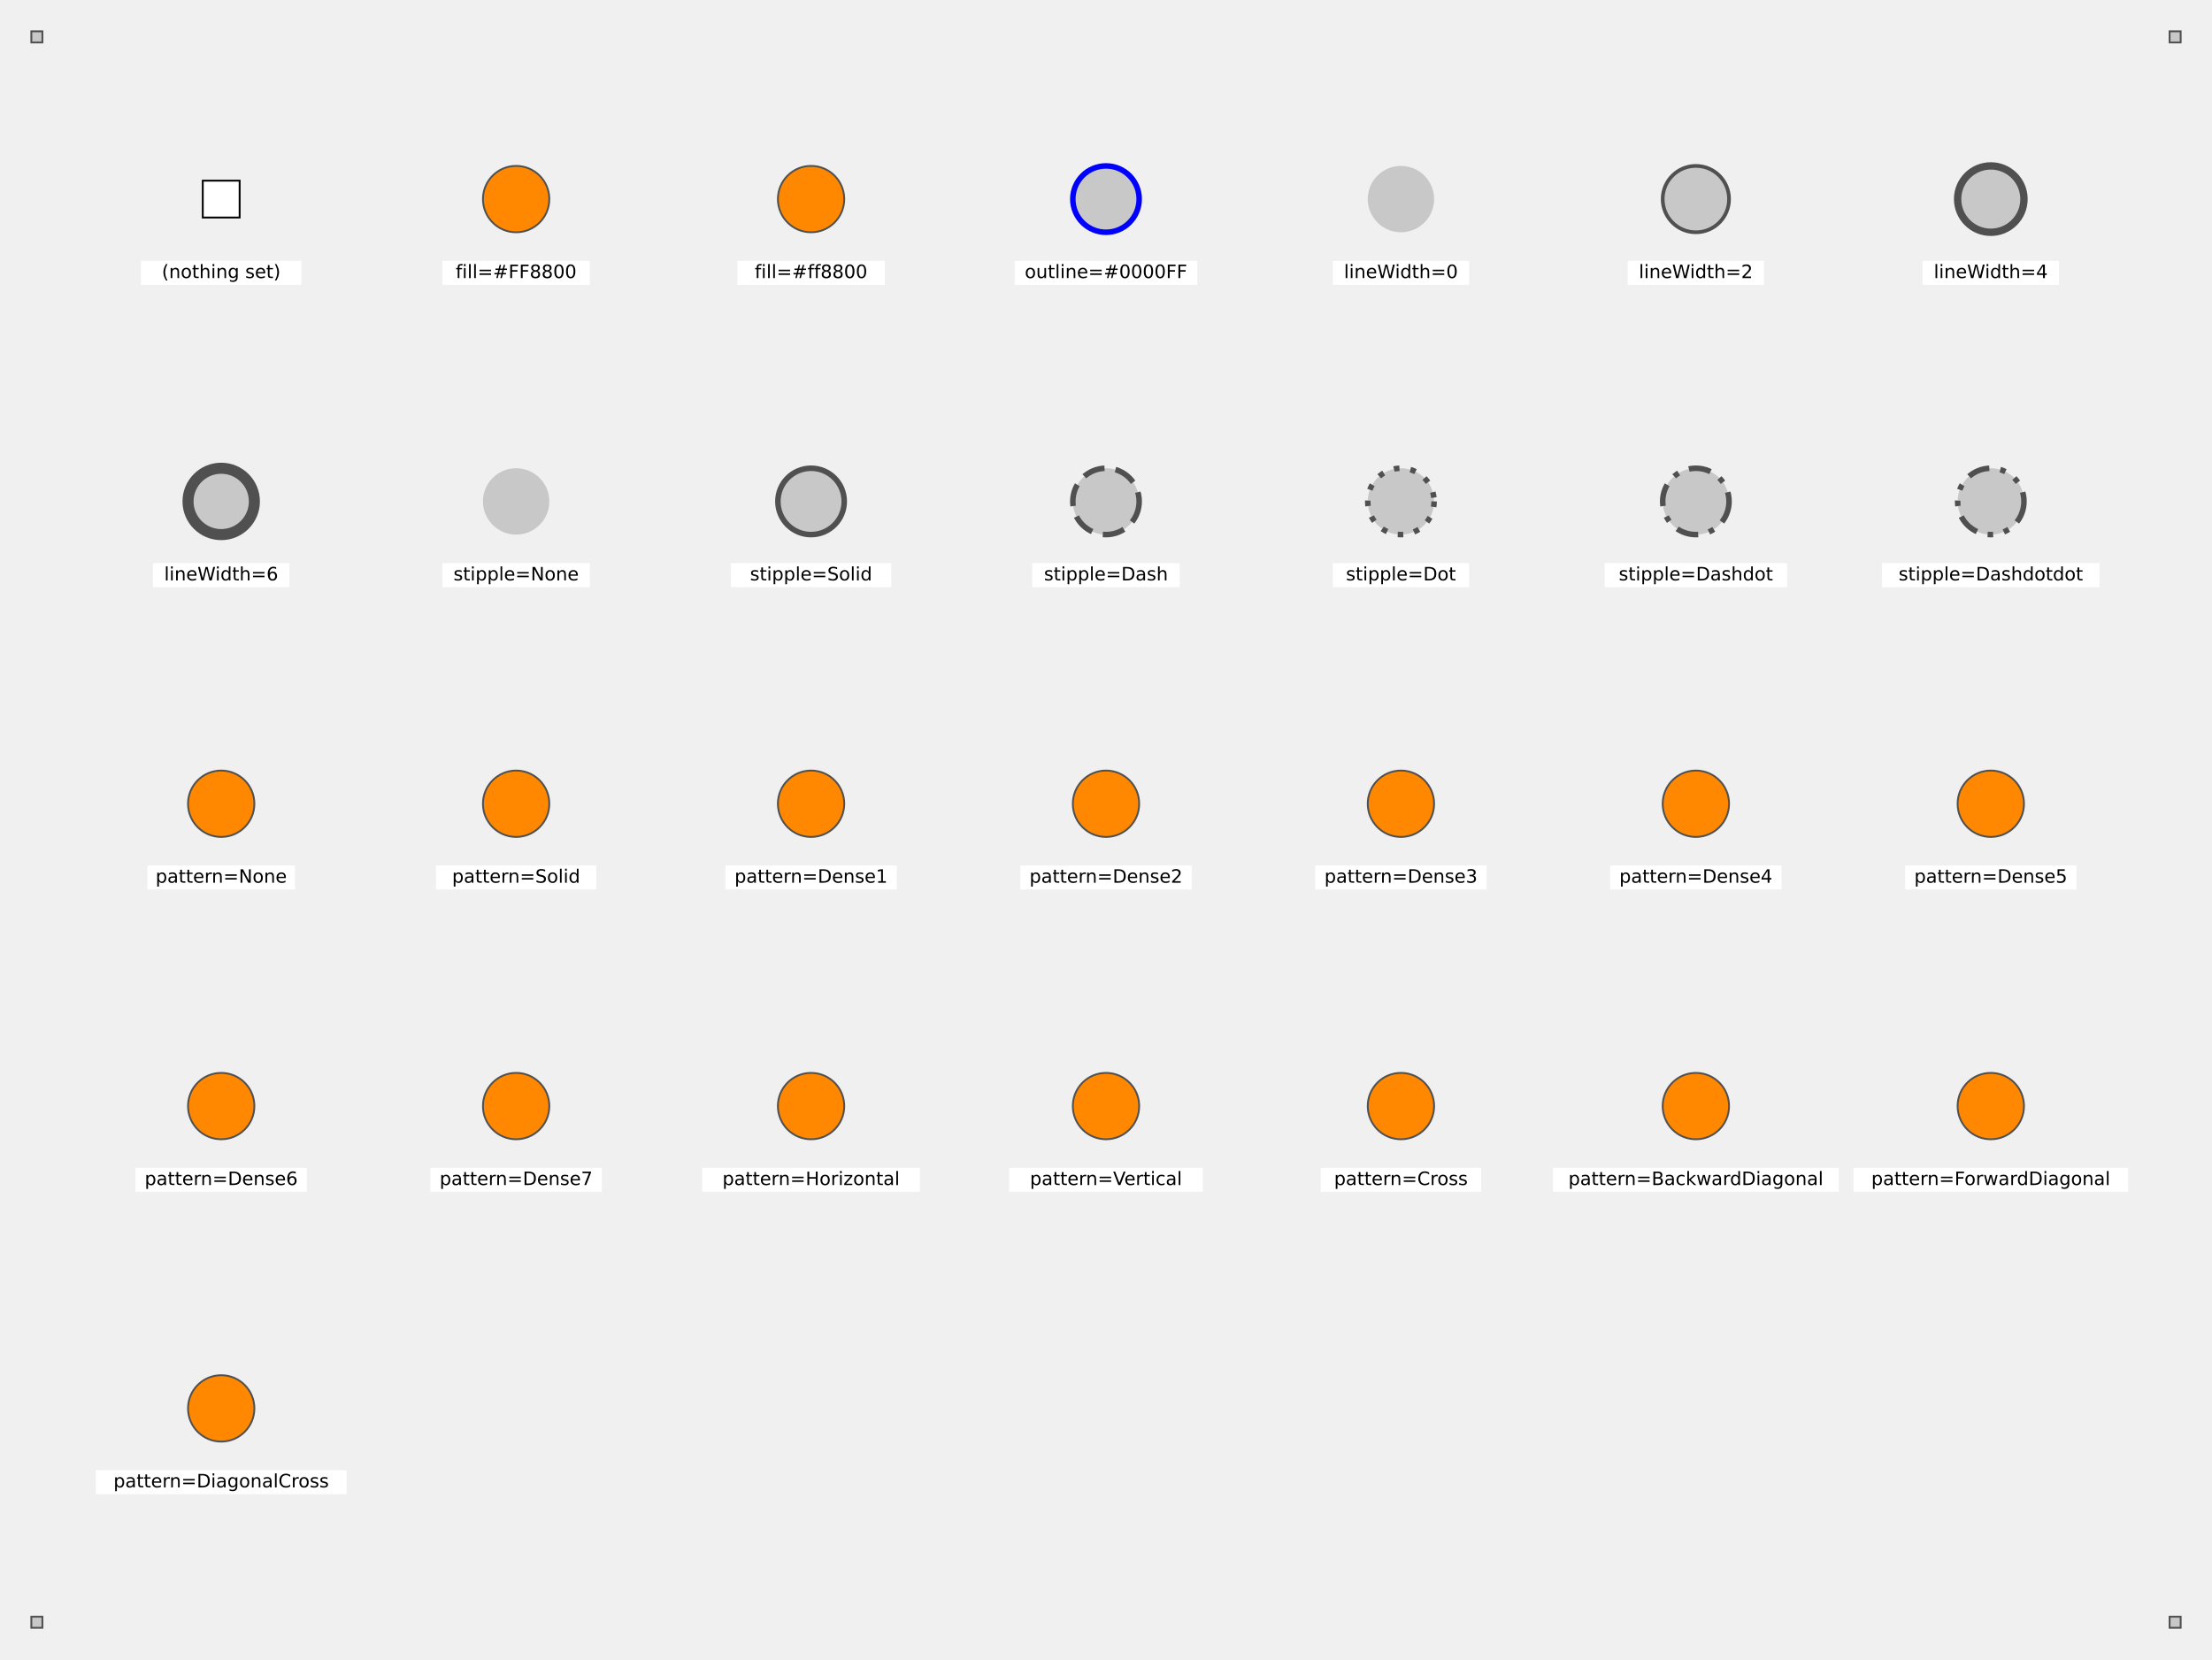
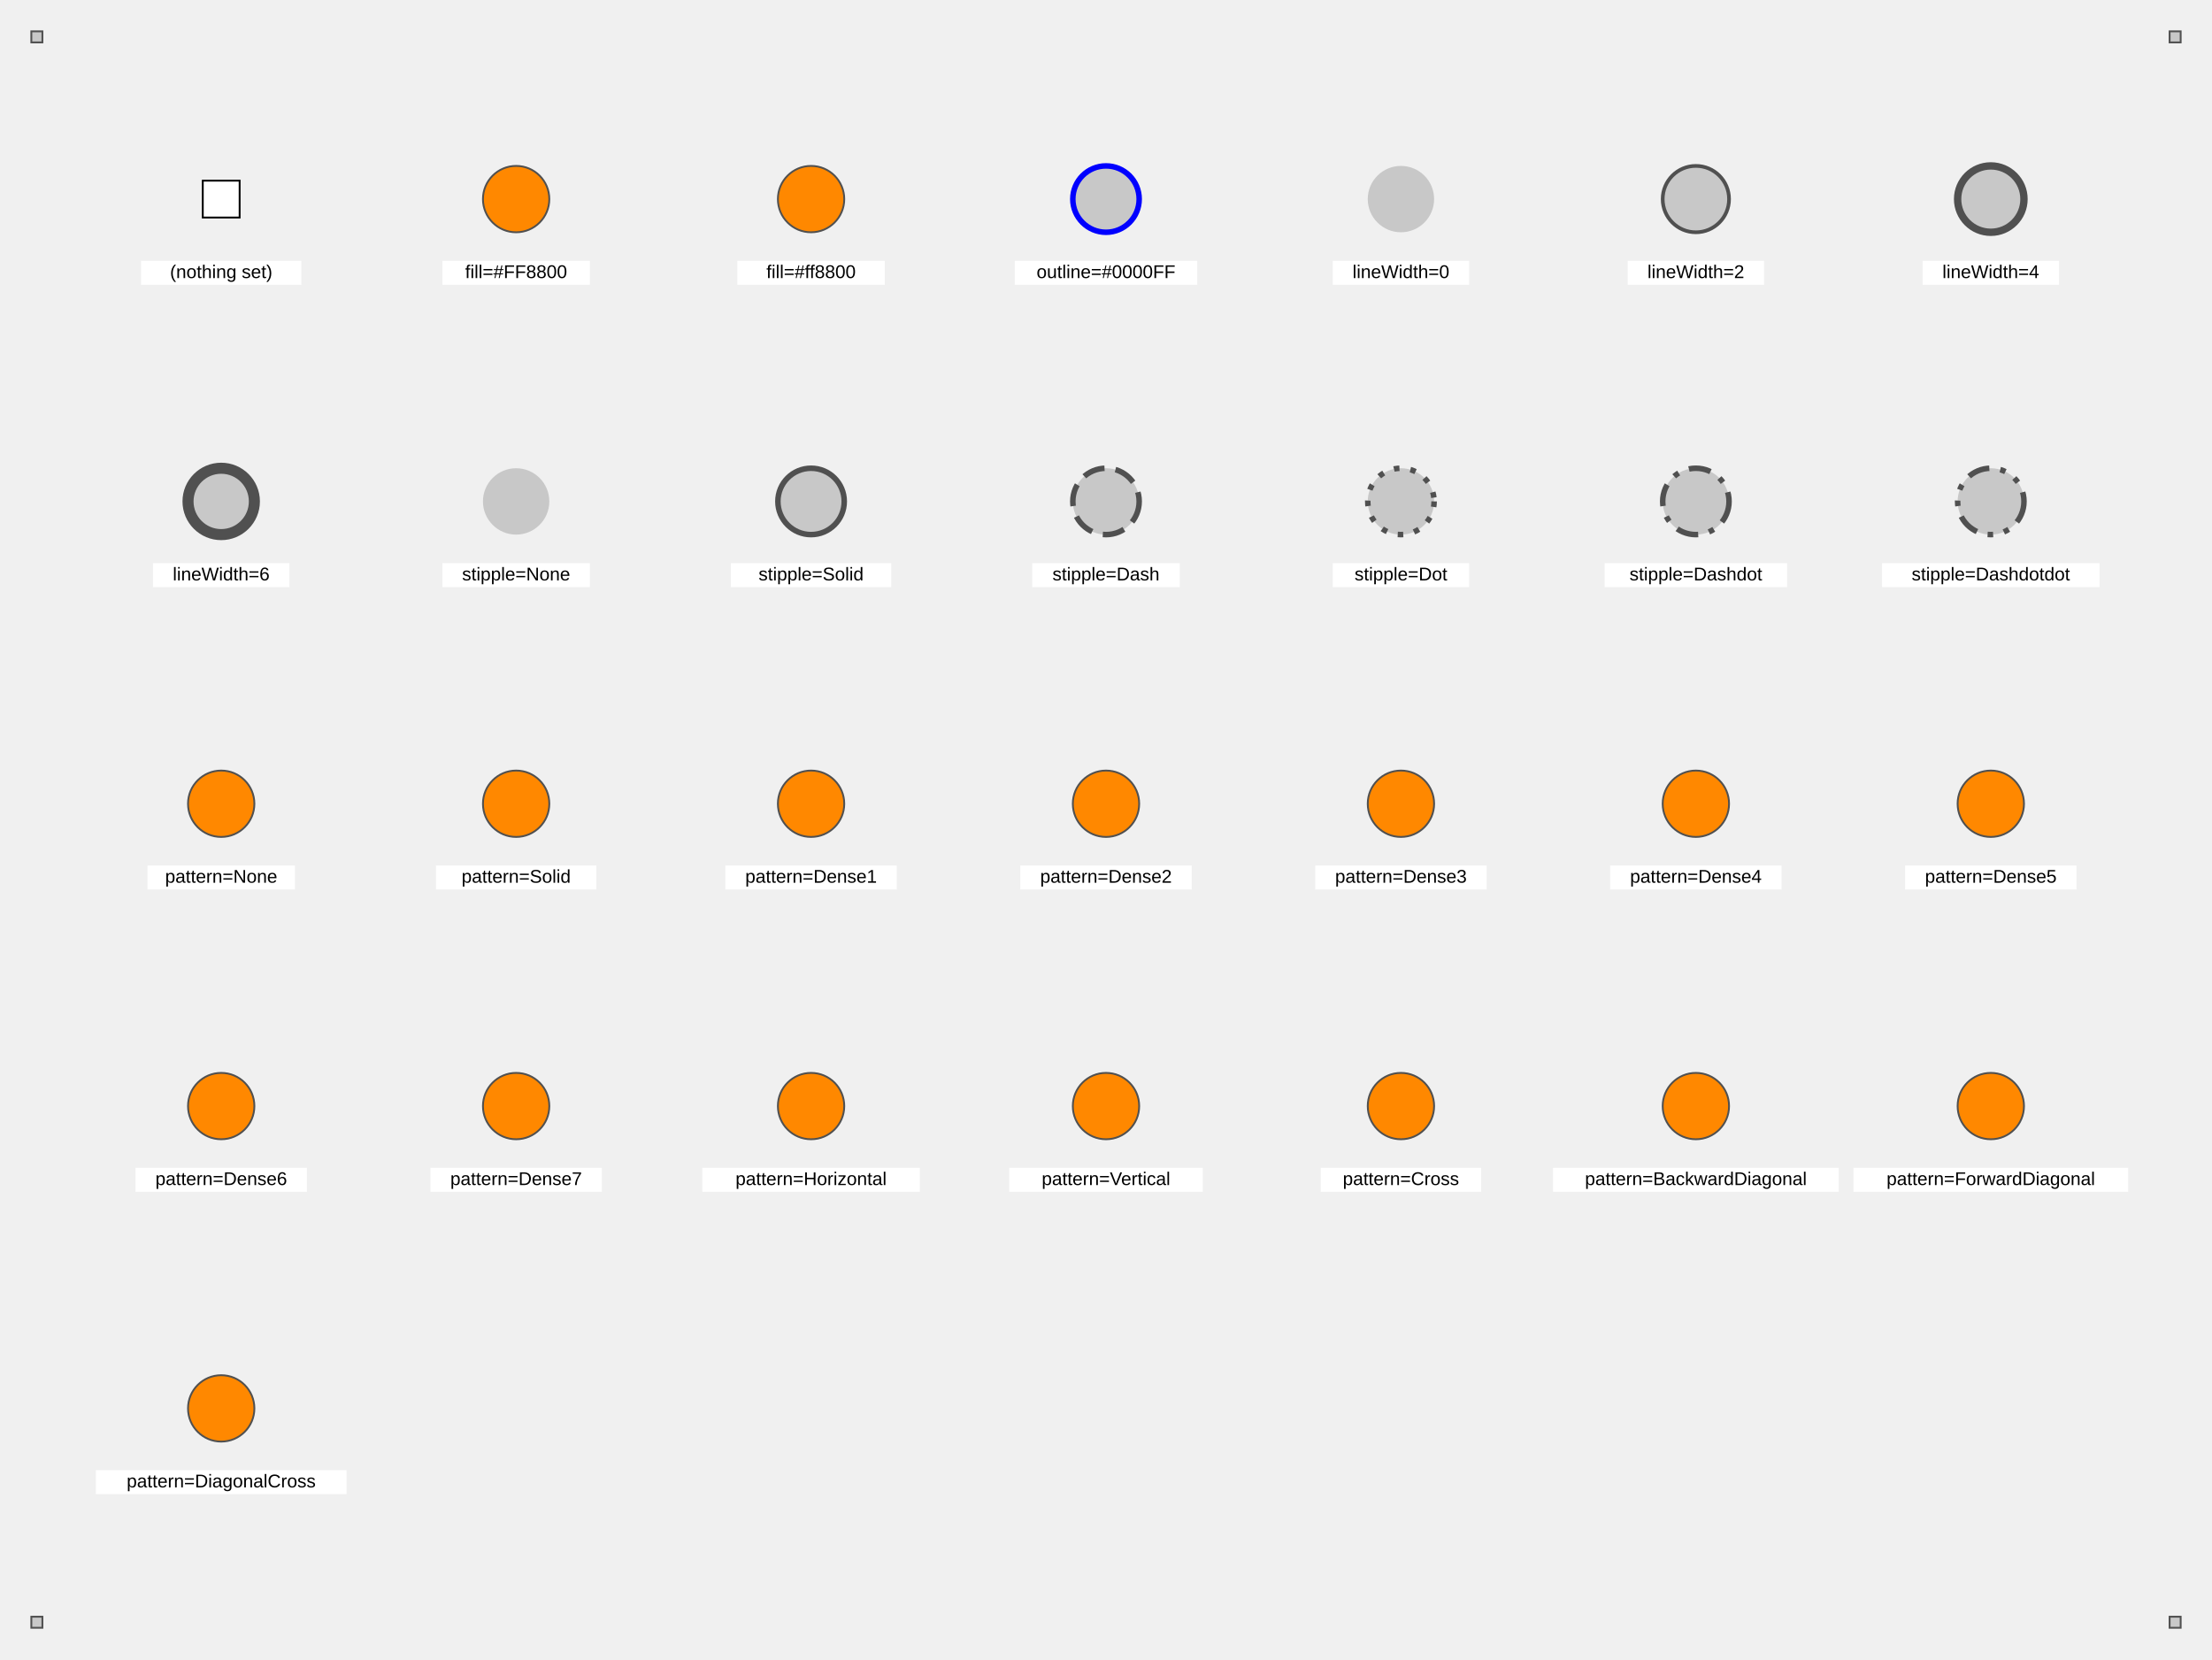
<svg xmlns="http://www.w3.org/2000/svg" version="1.1" baseProfile="full" width="1200px" height="900px" viewBox="0 0 1200 900">
  <g />
  <g>
    <rect x="52" y="797.5" width="136" height="13" fill="#FFFFFF" stroke-width="0px" stroke="none" />
-     <text x="120" y="804" text-anchor="middle" dominant-baseline="middle" font-family="DejaVu Sans" font-size="10" fill="#000000">pattern=DiagonalCross</text>
+     <text x="120" y="804" text-anchor="middle" dominant-baseline="middle" font-family="Arial" font-size="10" fill="#000000">pattern=DiagonalCross</text>
  </g>
  <g>
    <ellipse cx="120" cy="764" rx="18" ry="18" fill="#FF8800" stroke-width="1px" stroke="#505050" />
-     <text x="120" y="764" text-anchor="middle" dominant-baseline="middle" font-family="DejaVu Sans" font-size="10" fill="#000000" />
+     <text x="120" y="764" text-anchor="middle" dominant-baseline="middle" font-family="Arial" font-size="10" fill="#000000" />
  </g>
  <g>
    <rect x="1005.5" y="633.5" width="149" height="13" fill="#FFFFFF" stroke-width="0px" stroke="none" />
-     <text x="1080" y="640" text-anchor="middle" dominant-baseline="middle" font-family="DejaVu Sans" font-size="10" fill="#000000">pattern=ForwardDiagonal</text>
+     <text x="1080" y="640" text-anchor="middle" dominant-baseline="middle" font-family="Arial" font-size="10" fill="#000000">pattern=ForwardDiagonal</text>
  </g>
  <g>
    <ellipse cx="1080" cy="600" rx="18" ry="18" fill="#FF8800" stroke-width="1px" stroke="#505050" />
-     <text x="1080" y="600" text-anchor="middle" dominant-baseline="middle" font-family="DejaVu Sans" font-size="10" fill="#000000" />
+     <text x="1080" y="600" text-anchor="middle" dominant-baseline="middle" font-family="Arial" font-size="10" fill="#000000" />
  </g>
  <g>
    <rect x="842.5" y="633.5" width="155" height="13" fill="#FFFFFF" stroke-width="0px" stroke="none" />
-     <text x="920" y="640" text-anchor="middle" dominant-baseline="middle" font-family="DejaVu Sans" font-size="10" fill="#000000">pattern=BackwardDiagonal</text>
+     <text x="920" y="640" text-anchor="middle" dominant-baseline="middle" font-family="Arial" font-size="10" fill="#000000">pattern=BackwardDiagonal</text>
  </g>
  <g>
    <ellipse cx="920" cy="600" rx="18" ry="18" fill="#FF8800" stroke-width="1px" stroke="#505050" />
-     <text x="920" y="600" text-anchor="middle" dominant-baseline="middle" font-family="DejaVu Sans" font-size="10" fill="#000000" />
+     <text x="920" y="600" text-anchor="middle" dominant-baseline="middle" font-family="Arial" font-size="10" fill="#000000" />
  </g>
  <g>
    <rect x="716.5" y="633.5" width="87" height="13" fill="#FFFFFF" stroke-width="0px" stroke="none" />
-     <text x="760" y="640" text-anchor="middle" dominant-baseline="middle" font-family="DejaVu Sans" font-size="10" fill="#000000">pattern=Cross</text>
+     <text x="760" y="640" text-anchor="middle" dominant-baseline="middle" font-family="Arial" font-size="10" fill="#000000">pattern=Cross</text>
  </g>
  <g>
    <ellipse cx="760" cy="600" rx="18" ry="18" fill="#FF8800" stroke-width="1px" stroke="#505050" />
-     <text x="760" y="600" text-anchor="middle" dominant-baseline="middle" font-family="DejaVu Sans" font-size="10" fill="#000000" />
+     <text x="760" y="600" text-anchor="middle" dominant-baseline="middle" font-family="Arial" font-size="10" fill="#000000" />
  </g>
  <g>
    <rect x="547.5" y="633.5" width="105" height="13" fill="#FFFFFF" stroke-width="0px" stroke="none" />
-     <text x="600" y="640" text-anchor="middle" dominant-baseline="middle" font-family="DejaVu Sans" font-size="10" fill="#000000">pattern=Vertical</text>
+     <text x="600" y="640" text-anchor="middle" dominant-baseline="middle" font-family="Arial" font-size="10" fill="#000000">pattern=Vertical</text>
  </g>
  <g>
    <ellipse cx="600" cy="600" rx="18" ry="18" fill="#FF8800" stroke-width="1px" stroke="#505050" />
-     <text x="600" y="600" text-anchor="middle" dominant-baseline="middle" font-family="DejaVu Sans" font-size="10" fill="#000000" />
+     <text x="600" y="600" text-anchor="middle" dominant-baseline="middle" font-family="Arial" font-size="10" fill="#000000" />
  </g>
  <g>
    <rect x="381" y="633.5" width="118" height="13" fill="#FFFFFF" stroke-width="0px" stroke="none" />
-     <text x="440" y="640" text-anchor="middle" dominant-baseline="middle" font-family="DejaVu Sans" font-size="10" fill="#000000">pattern=Horizontal</text>
+     <text x="440" y="640" text-anchor="middle" dominant-baseline="middle" font-family="Arial" font-size="10" fill="#000000">pattern=Horizontal</text>
  </g>
  <g>
    <ellipse cx="440" cy="600" rx="18" ry="18" fill="#FF8800" stroke-width="1px" stroke="#505050" />
-     <text x="440" y="600" text-anchor="middle" dominant-baseline="middle" font-family="DejaVu Sans" font-size="10" fill="#000000" />
+     <text x="440" y="600" text-anchor="middle" dominant-baseline="middle" font-family="Arial" font-size="10" fill="#000000" />
  </g>
  <g>
    <rect x="233.5" y="633.5" width="93" height="13" fill="#FFFFFF" stroke-width="0px" stroke="none" />
-     <text x="280" y="640" text-anchor="middle" dominant-baseline="middle" font-family="DejaVu Sans" font-size="10" fill="#000000">pattern=Dense7</text>
+     <text x="280" y="640" text-anchor="middle" dominant-baseline="middle" font-family="Arial" font-size="10" fill="#000000">pattern=Dense7</text>
  </g>
  <g>
    <ellipse cx="280" cy="600" rx="18" ry="18" fill="#FF8800" stroke-width="1px" stroke="#505050" />
-     <text x="280" y="600" text-anchor="middle" dominant-baseline="middle" font-family="DejaVu Sans" font-size="10" fill="#000000" />
+     <text x="280" y="600" text-anchor="middle" dominant-baseline="middle" font-family="Arial" font-size="10" fill="#000000" />
  </g>
  <g>
    <rect x="73.5" y="633.5" width="93" height="13" fill="#FFFFFF" stroke-width="0px" stroke="none" />
-     <text x="120" y="640" text-anchor="middle" dominant-baseline="middle" font-family="DejaVu Sans" font-size="10" fill="#000000">pattern=Dense6</text>
+     <text x="120" y="640" text-anchor="middle" dominant-baseline="middle" font-family="Arial" font-size="10" fill="#000000">pattern=Dense6</text>
  </g>
  <g>
    <ellipse cx="120" cy="600" rx="18" ry="18" fill="#FF8800" stroke-width="1px" stroke="#505050" />
-     <text x="120" y="600" text-anchor="middle" dominant-baseline="middle" font-family="DejaVu Sans" font-size="10" fill="#000000" />
+     <text x="120" y="600" text-anchor="middle" dominant-baseline="middle" font-family="Arial" font-size="10" fill="#000000" />
  </g>
  <g>
    <rect x="1033.5" y="469.5" width="93" height="13" fill="#FFFFFF" stroke-width="0px" stroke="none" />
-     <text x="1080" y="476" text-anchor="middle" dominant-baseline="middle" font-family="DejaVu Sans" font-size="10" fill="#000000">pattern=Dense5</text>
+     <text x="1080" y="476" text-anchor="middle" dominant-baseline="middle" font-family="Arial" font-size="10" fill="#000000">pattern=Dense5</text>
  </g>
  <g>
    <ellipse cx="1080" cy="436" rx="18" ry="18" fill="#FF8800" stroke-width="1px" stroke="#505050" />
-     <text x="1080" y="436" text-anchor="middle" dominant-baseline="middle" font-family="DejaVu Sans" font-size="10" fill="#000000" />
+     <text x="1080" y="436" text-anchor="middle" dominant-baseline="middle" font-family="Arial" font-size="10" fill="#000000" />
  </g>
  <g>
    <rect x="873.5" y="469.5" width="93" height="13" fill="#FFFFFF" stroke-width="0px" stroke="none" />
-     <text x="920" y="476" text-anchor="middle" dominant-baseline="middle" font-family="DejaVu Sans" font-size="10" fill="#000000">pattern=Dense4</text>
+     <text x="920" y="476" text-anchor="middle" dominant-baseline="middle" font-family="Arial" font-size="10" fill="#000000">pattern=Dense4</text>
  </g>
  <g>
    <ellipse cx="920" cy="436" rx="18" ry="18" fill="#FF8800" stroke-width="1px" stroke="#505050" />
-     <text x="920" y="436" text-anchor="middle" dominant-baseline="middle" font-family="DejaVu Sans" font-size="10" fill="#000000" />
+     <text x="920" y="436" text-anchor="middle" dominant-baseline="middle" font-family="Arial" font-size="10" fill="#000000" />
  </g>
  <g>
    <rect x="713.5" y="469.5" width="93" height="13" fill="#FFFFFF" stroke-width="0px" stroke="none" />
-     <text x="760" y="476" text-anchor="middle" dominant-baseline="middle" font-family="DejaVu Sans" font-size="10" fill="#000000">pattern=Dense3</text>
+     <text x="760" y="476" text-anchor="middle" dominant-baseline="middle" font-family="Arial" font-size="10" fill="#000000">pattern=Dense3</text>
  </g>
  <g>
    <ellipse cx="760" cy="436" rx="18" ry="18" fill="#FF8800" stroke-width="1px" stroke="#505050" />
-     <text x="760" y="436" text-anchor="middle" dominant-baseline="middle" font-family="DejaVu Sans" font-size="10" fill="#000000" />
+     <text x="760" y="436" text-anchor="middle" dominant-baseline="middle" font-family="Arial" font-size="10" fill="#000000" />
  </g>
  <g>
    <rect x="553.5" y="469.5" width="93" height="13" fill="#FFFFFF" stroke-width="0px" stroke="none" />
-     <text x="600" y="476" text-anchor="middle" dominant-baseline="middle" font-family="DejaVu Sans" font-size="10" fill="#000000">pattern=Dense2</text>
+     <text x="600" y="476" text-anchor="middle" dominant-baseline="middle" font-family="Arial" font-size="10" fill="#000000">pattern=Dense2</text>
  </g>
  <g>
    <ellipse cx="600" cy="436" rx="18" ry="18" fill="#FF8800" stroke-width="1px" stroke="#505050" />
-     <text x="600" y="436" text-anchor="middle" dominant-baseline="middle" font-family="DejaVu Sans" font-size="10" fill="#000000" />
+     <text x="600" y="436" text-anchor="middle" dominant-baseline="middle" font-family="Arial" font-size="10" fill="#000000" />
  </g>
  <g>
    <rect x="393.5" y="469.5" width="93" height="13" fill="#FFFFFF" stroke-width="0px" stroke="none" />
-     <text x="440" y="476" text-anchor="middle" dominant-baseline="middle" font-family="DejaVu Sans" font-size="10" fill="#000000">pattern=Dense1</text>
+     <text x="440" y="476" text-anchor="middle" dominant-baseline="middle" font-family="Arial" font-size="10" fill="#000000">pattern=Dense1</text>
  </g>
  <g>
    <ellipse cx="440" cy="436" rx="18" ry="18" fill="#FF8800" stroke-width="1px" stroke="#505050" />
-     <text x="440" y="436" text-anchor="middle" dominant-baseline="middle" font-family="DejaVu Sans" font-size="10" fill="#000000" />
+     <text x="440" y="436" text-anchor="middle" dominant-baseline="middle" font-family="Arial" font-size="10" fill="#000000" />
  </g>
  <g>
    <rect x="236.5" y="469.5" width="87" height="13" fill="#FFFFFF" stroke-width="0px" stroke="none" />
-     <text x="280" y="476" text-anchor="middle" dominant-baseline="middle" font-family="DejaVu Sans" font-size="10" fill="#000000">pattern=Solid</text>
+     <text x="280" y="476" text-anchor="middle" dominant-baseline="middle" font-family="Arial" font-size="10" fill="#000000">pattern=Solid</text>
  </g>
  <g>
    <ellipse cx="280" cy="436" rx="18" ry="18" fill="#FF8800" stroke-width="1px" stroke="#505050" />
-     <text x="280" y="436" text-anchor="middle" dominant-baseline="middle" font-family="DejaVu Sans" font-size="10" fill="#000000" />
+     <text x="280" y="436" text-anchor="middle" dominant-baseline="middle" font-family="Arial" font-size="10" fill="#000000" />
  </g>
  <g>
    <rect x="80" y="469.5" width="80" height="13" fill="#FFFFFF" stroke-width="0px" stroke="none" />
-     <text x="120" y="476" text-anchor="middle" dominant-baseline="middle" font-family="DejaVu Sans" font-size="10" fill="#000000">pattern=None</text>
+     <text x="120" y="476" text-anchor="middle" dominant-baseline="middle" font-family="Arial" font-size="10" fill="#000000">pattern=None</text>
  </g>
  <g>
    <ellipse cx="120" cy="436" rx="18" ry="18" fill="#FF8800" stroke-width="1px" stroke="#505050" />
-     <text x="120" y="436" text-anchor="middle" dominant-baseline="middle" font-family="DejaVu Sans" font-size="10" fill="#000000" />
+     <text x="120" y="436" text-anchor="middle" dominant-baseline="middle" font-family="Arial" font-size="10" fill="#000000" />
  </g>
  <g>
    <rect x="1021" y="305.5" width="118" height="13" fill="#FFFFFF" stroke-width="0px" stroke="none" />
-     <text x="1080" y="312" text-anchor="middle" dominant-baseline="middle" font-family="DejaVu Sans" font-size="10" fill="#000000">stipple=Dashdotdot</text>
+     <text x="1080" y="312" text-anchor="middle" dominant-baseline="middle" font-family="Arial" font-size="10" fill="#000000">stipple=Dashdotdot</text>
  </g>
  <g>
    <ellipse cx="1080" cy="272" rx="18" ry="18" fill="#C8C8C8" stroke-width="3px" stroke="#505050" stroke-dasharray="12,6,3,6,3,6" />
-     <text x="1080" y="272" text-anchor="middle" dominant-baseline="middle" font-family="DejaVu Sans" font-size="10" fill="#000000" />
+     <text x="1080" y="272" text-anchor="middle" dominant-baseline="middle" font-family="Arial" font-size="10" fill="#000000" />
  </g>
  <g>
    <rect x="870.5" y="305.5" width="99" height="13" fill="#FFFFFF" stroke-width="0px" stroke="none" />
-     <text x="920" y="312" text-anchor="middle" dominant-baseline="middle" font-family="DejaVu Sans" font-size="10" fill="#000000">stipple=Dashdot</text>
+     <text x="920" y="312" text-anchor="middle" dominant-baseline="middle" font-family="Arial" font-size="10" fill="#000000">stipple=Dashdot</text>
  </g>
  <g>
    <ellipse cx="920" cy="272" rx="18" ry="18" fill="#C8C8C8" stroke-width="3px" stroke="#505050" stroke-dasharray="12,6,3,6" />
-     <text x="920" y="272" text-anchor="middle" dominant-baseline="middle" font-family="DejaVu Sans" font-size="10" fill="#000000" />
+     <text x="920" y="272" text-anchor="middle" dominant-baseline="middle" font-family="Arial" font-size="10" fill="#000000" />
  </g>
  <g>
    <rect x="723" y="305.5" width="74" height="13" fill="#FFFFFF" stroke-width="0px" stroke="none" />
-     <text x="760" y="312" text-anchor="middle" dominant-baseline="middle" font-family="DejaVu Sans" font-size="10" fill="#000000">stipple=Dot</text>
+     <text x="760" y="312" text-anchor="middle" dominant-baseline="middle" font-family="Arial" font-size="10" fill="#000000">stipple=Dot</text>
  </g>
  <g>
    <ellipse cx="760" cy="272" rx="18" ry="18" fill="#C8C8C8" stroke-width="3px" stroke="#505050" stroke-dasharray="3,6" />
-     <text x="760" y="272" text-anchor="middle" dominant-baseline="middle" font-family="DejaVu Sans" font-size="10" fill="#000000" />
+     <text x="760" y="272" text-anchor="middle" dominant-baseline="middle" font-family="Arial" font-size="10" fill="#000000" />
  </g>
  <g>
    <rect x="560" y="305.5" width="80" height="13" fill="#FFFFFF" stroke-width="0px" stroke="none" />
-     <text x="600" y="312" text-anchor="middle" dominant-baseline="middle" font-family="DejaVu Sans" font-size="10" fill="#000000">stipple=Dash</text>
+     <text x="600" y="312" text-anchor="middle" dominant-baseline="middle" font-family="Arial" font-size="10" fill="#000000">stipple=Dash</text>
  </g>
  <g>
    <ellipse cx="600" cy="272" rx="18" ry="18" fill="#C8C8C8" stroke-width="3px" stroke="#505050" stroke-dasharray="12,6" />
-     <text x="600" y="272" text-anchor="middle" dominant-baseline="middle" font-family="DejaVu Sans" font-size="10" fill="#000000" />
+     <text x="600" y="272" text-anchor="middle" dominant-baseline="middle" font-family="Arial" font-size="10" fill="#000000" />
  </g>
  <g>
    <rect x="396.5" y="305.5" width="87" height="13" fill="#FFFFFF" stroke-width="0px" stroke="none" />
-     <text x="440" y="312" text-anchor="middle" dominant-baseline="middle" font-family="DejaVu Sans" font-size="10" fill="#000000">stipple=Solid</text>
+     <text x="440" y="312" text-anchor="middle" dominant-baseline="middle" font-family="Arial" font-size="10" fill="#000000">stipple=Solid</text>
  </g>
  <g>
    <ellipse cx="440" cy="272" rx="18" ry="18" fill="#C8C8C8" stroke-width="3px" stroke="#505050" />
-     <text x="440" y="272" text-anchor="middle" dominant-baseline="middle" font-family="DejaVu Sans" font-size="10" fill="#000000" />
+     <text x="440" y="272" text-anchor="middle" dominant-baseline="middle" font-family="Arial" font-size="10" fill="#000000" />
  </g>
  <g>
    <rect x="240" y="305.5" width="80" height="13" fill="#FFFFFF" stroke-width="0px" stroke="none" />
-     <text x="280" y="312" text-anchor="middle" dominant-baseline="middle" font-family="DejaVu Sans" font-size="10" fill="#000000">stipple=None</text>
+     <text x="280" y="312" text-anchor="middle" dominant-baseline="middle" font-family="Arial" font-size="10" fill="#000000">stipple=None</text>
  </g>
  <g>
    <ellipse cx="280" cy="272" rx="18" ry="18" fill="#C8C8C8" stroke-width="3px" stroke="none" />
-     <text x="280" y="272" text-anchor="middle" dominant-baseline="middle" font-family="DejaVu Sans" font-size="10" fill="#000000" />
+     <text x="280" y="272" text-anchor="middle" dominant-baseline="middle" font-family="Arial" font-size="10" fill="#000000" />
  </g>
  <g>
    <rect x="83" y="305.5" width="74" height="13" fill="#FFFFFF" stroke-width="0px" stroke="none" />
-     <text x="120" y="312" text-anchor="middle" dominant-baseline="middle" font-family="DejaVu Sans" font-size="10" fill="#000000">lineWidth=6</text>
+     <text x="120" y="312" text-anchor="middle" dominant-baseline="middle" font-family="Arial" font-size="10" fill="#000000">lineWidth=6</text>
  </g>
  <g>
    <ellipse cx="120" cy="272" rx="18" ry="18" fill="#C8C8C8" stroke-width="6px" stroke="#505050" />
-     <text x="120" y="272" text-anchor="middle" dominant-baseline="middle" font-family="DejaVu Sans" font-size="10" fill="#000000" />
+     <text x="120" y="272" text-anchor="middle" dominant-baseline="middle" font-family="Arial" font-size="10" fill="#000000" />
  </g>
  <g>
    <rect x="1043" y="141.5" width="74" height="13" fill="#FFFFFF" stroke-width="0px" stroke="none" />
-     <text x="1080" y="148" text-anchor="middle" dominant-baseline="middle" font-family="DejaVu Sans" font-size="10" fill="#000000">lineWidth=4</text>
+     <text x="1080" y="148" text-anchor="middle" dominant-baseline="middle" font-family="Arial" font-size="10" fill="#000000">lineWidth=4</text>
  </g>
  <g>
    <ellipse cx="1080" cy="108" rx="18" ry="18" fill="#C8C8C8" stroke-width="4px" stroke="#505050" />
-     <text x="1080" y="108" text-anchor="middle" dominant-baseline="middle" font-family="DejaVu Sans" font-size="10" fill="#000000" />
+     <text x="1080" y="108" text-anchor="middle" dominant-baseline="middle" font-family="Arial" font-size="10" fill="#000000" />
  </g>
  <g>
    <rect x="883" y="141.5" width="74" height="13" fill="#FFFFFF" stroke-width="0px" stroke="none" />
-     <text x="920" y="148" text-anchor="middle" dominant-baseline="middle" font-family="DejaVu Sans" font-size="10" fill="#000000">lineWidth=2</text>
+     <text x="920" y="148" text-anchor="middle" dominant-baseline="middle" font-family="Arial" font-size="10" fill="#000000">lineWidth=2</text>
  </g>
  <g>
    <ellipse cx="920" cy="108" rx="18" ry="18" fill="#C8C8C8" stroke-width="2px" stroke="#505050" />
-     <text x="920" y="108" text-anchor="middle" dominant-baseline="middle" font-family="DejaVu Sans" font-size="10" fill="#000000" />
+     <text x="920" y="108" text-anchor="middle" dominant-baseline="middle" font-family="Arial" font-size="10" fill="#000000" />
  </g>
  <g>
    <rect x="723" y="141.5" width="74" height="13" fill="#FFFFFF" stroke-width="0px" stroke="none" />
-     <text x="760" y="148" text-anchor="middle" dominant-baseline="middle" font-family="DejaVu Sans" font-size="10" fill="#000000">lineWidth=0</text>
+     <text x="760" y="148" text-anchor="middle" dominant-baseline="middle" font-family="Arial" font-size="10" fill="#000000">lineWidth=0</text>
  </g>
  <g>
    <ellipse cx="760" cy="108" rx="18" ry="18" fill="#C8C8C8" stroke-width="0px" stroke="#505050" />
-     <text x="760" y="108" text-anchor="middle" dominant-baseline="middle" font-family="DejaVu Sans" font-size="10" fill="#000000" />
+     <text x="760" y="108" text-anchor="middle" dominant-baseline="middle" font-family="Arial" font-size="10" fill="#000000" />
  </g>
  <g>
    <rect x="550.5" y="141.5" width="99" height="13" fill="#FFFFFF" stroke-width="0px" stroke="none" />
-     <text x="600" y="148" text-anchor="middle" dominant-baseline="middle" font-family="DejaVu Sans" font-size="10" fill="#000000">outline=#0000FF</text>
+     <text x="600" y="148" text-anchor="middle" dominant-baseline="middle" font-family="Arial" font-size="10" fill="#000000">outline=#0000FF</text>
  </g>
  <g>
    <ellipse cx="600" cy="108" rx="18" ry="18" fill="#C8C8C8" stroke-width="3px" stroke="#0000FF" />
-     <text x="600" y="108" text-anchor="middle" dominant-baseline="middle" font-family="DejaVu Sans" font-size="10" fill="#000000" />
+     <text x="600" y="108" text-anchor="middle" dominant-baseline="middle" font-family="Arial" font-size="10" fill="#000000" />
  </g>
  <g>
    <rect x="400" y="141.5" width="80" height="13" fill="#FFFFFF" stroke-width="0px" stroke="none" />
-     <text x="440" y="148" text-anchor="middle" dominant-baseline="middle" font-family="DejaVu Sans" font-size="10" fill="#000000">fill=#ff8800</text>
+     <text x="440" y="148" text-anchor="middle" dominant-baseline="middle" font-family="Arial" font-size="10" fill="#000000">fill=#ff8800</text>
  </g>
  <g>
    <ellipse cx="440" cy="108" rx="18" ry="18" fill="#FF8800" stroke-width="1px" stroke="#505050" />
-     <text x="440" y="108" text-anchor="middle" dominant-baseline="middle" font-family="DejaVu Sans" font-size="10" fill="#000000" />
+     <text x="440" y="108" text-anchor="middle" dominant-baseline="middle" font-family="Arial" font-size="10" fill="#000000" />
  </g>
  <g>
    <rect x="240" y="141.5" width="80" height="13" fill="#FFFFFF" stroke-width="0px" stroke="none" />
-     <text x="280" y="148" text-anchor="middle" dominant-baseline="middle" font-family="DejaVu Sans" font-size="10" fill="#000000">fill=#FF8800</text>
+     <text x="280" y="148" text-anchor="middle" dominant-baseline="middle" font-family="Arial" font-size="10" fill="#000000">fill=#FF8800</text>
  </g>
  <g>
    <ellipse cx="280" cy="108" rx="18" ry="18" fill="#FF8800" stroke-width="1px" stroke="#505050" />
-     <text x="280" y="108" text-anchor="middle" dominant-baseline="middle" font-family="DejaVu Sans" font-size="10" fill="#000000" />
+     <text x="280" y="108" text-anchor="middle" dominant-baseline="middle" font-family="Arial" font-size="10" fill="#000000" />
  </g>
  <g>
    <rect x="76.5" y="141.5" width="87" height="13" fill="#FFFFFF" stroke-width="0px" stroke="none" />
-     <text x="120" y="148" text-anchor="middle" dominant-baseline="middle" font-family="DejaVu Sans" font-size="10" fill="#000000">(nothing set)</text>
+     <text x="120" y="148" text-anchor="middle" dominant-baseline="middle" font-family="Arial" font-size="10" fill="#000000">(nothing set)</text>
  </g>
  <g>
    <rect x="110" y="98" width="20" height="20" fill="#FFFFFF" stroke-width="1px" stroke="#000000" />
-     <text x="120" y="108" text-anchor="middle" dominant-baseline="middle" font-family="DejaVu Sans" font-size="10" fill="#000000" />
+     <text x="120" y="108" text-anchor="middle" dominant-baseline="middle" font-family="Arial" font-size="10" fill="#000000" />
  </g>
  <g>
    <rect x="1177" y="877" width="6" height="6" fill="#C8C8C8" stroke-width="1px" stroke="#505050" />
-     <text x="1180" y="880" text-anchor="middle" dominant-baseline="middle" font-family="DejaVu Sans" font-size="10" fill="#000000" />
+     <text x="1180" y="880" text-anchor="middle" dominant-baseline="middle" font-family="Arial" font-size="10" fill="#000000" />
  </g>
  <g>
    <rect x="17" y="877" width="6" height="6" fill="#C8C8C8" stroke-width="1px" stroke="#505050" />
-     <text x="20" y="880" text-anchor="middle" dominant-baseline="middle" font-family="DejaVu Sans" font-size="10" fill="#000000" />
+     <text x="20" y="880" text-anchor="middle" dominant-baseline="middle" font-family="Arial" font-size="10" fill="#000000" />
  </g>
  <g>
    <rect x="1177" y="17" width="6" height="6" fill="#C8C8C8" stroke-width="1px" stroke="#505050" />
-     <text x="1180" y="20" text-anchor="middle" dominant-baseline="middle" font-family="DejaVu Sans" font-size="10" fill="#000000" />
+     <text x="1180" y="20" text-anchor="middle" dominant-baseline="middle" font-family="Arial" font-size="10" fill="#000000" />
  </g>
  <g>
    <rect x="17" y="17" width="6" height="6" fill="#C8C8C8" stroke-width="1px" stroke="#505050" />
-     <text x="20" y="20" text-anchor="middle" dominant-baseline="middle" font-family="DejaVu Sans" font-size="10" fill="#000000" />
+     <text x="20" y="20" text-anchor="middle" dominant-baseline="middle" font-family="Arial" font-size="10" fill="#000000" />
  </g>
</svg>
